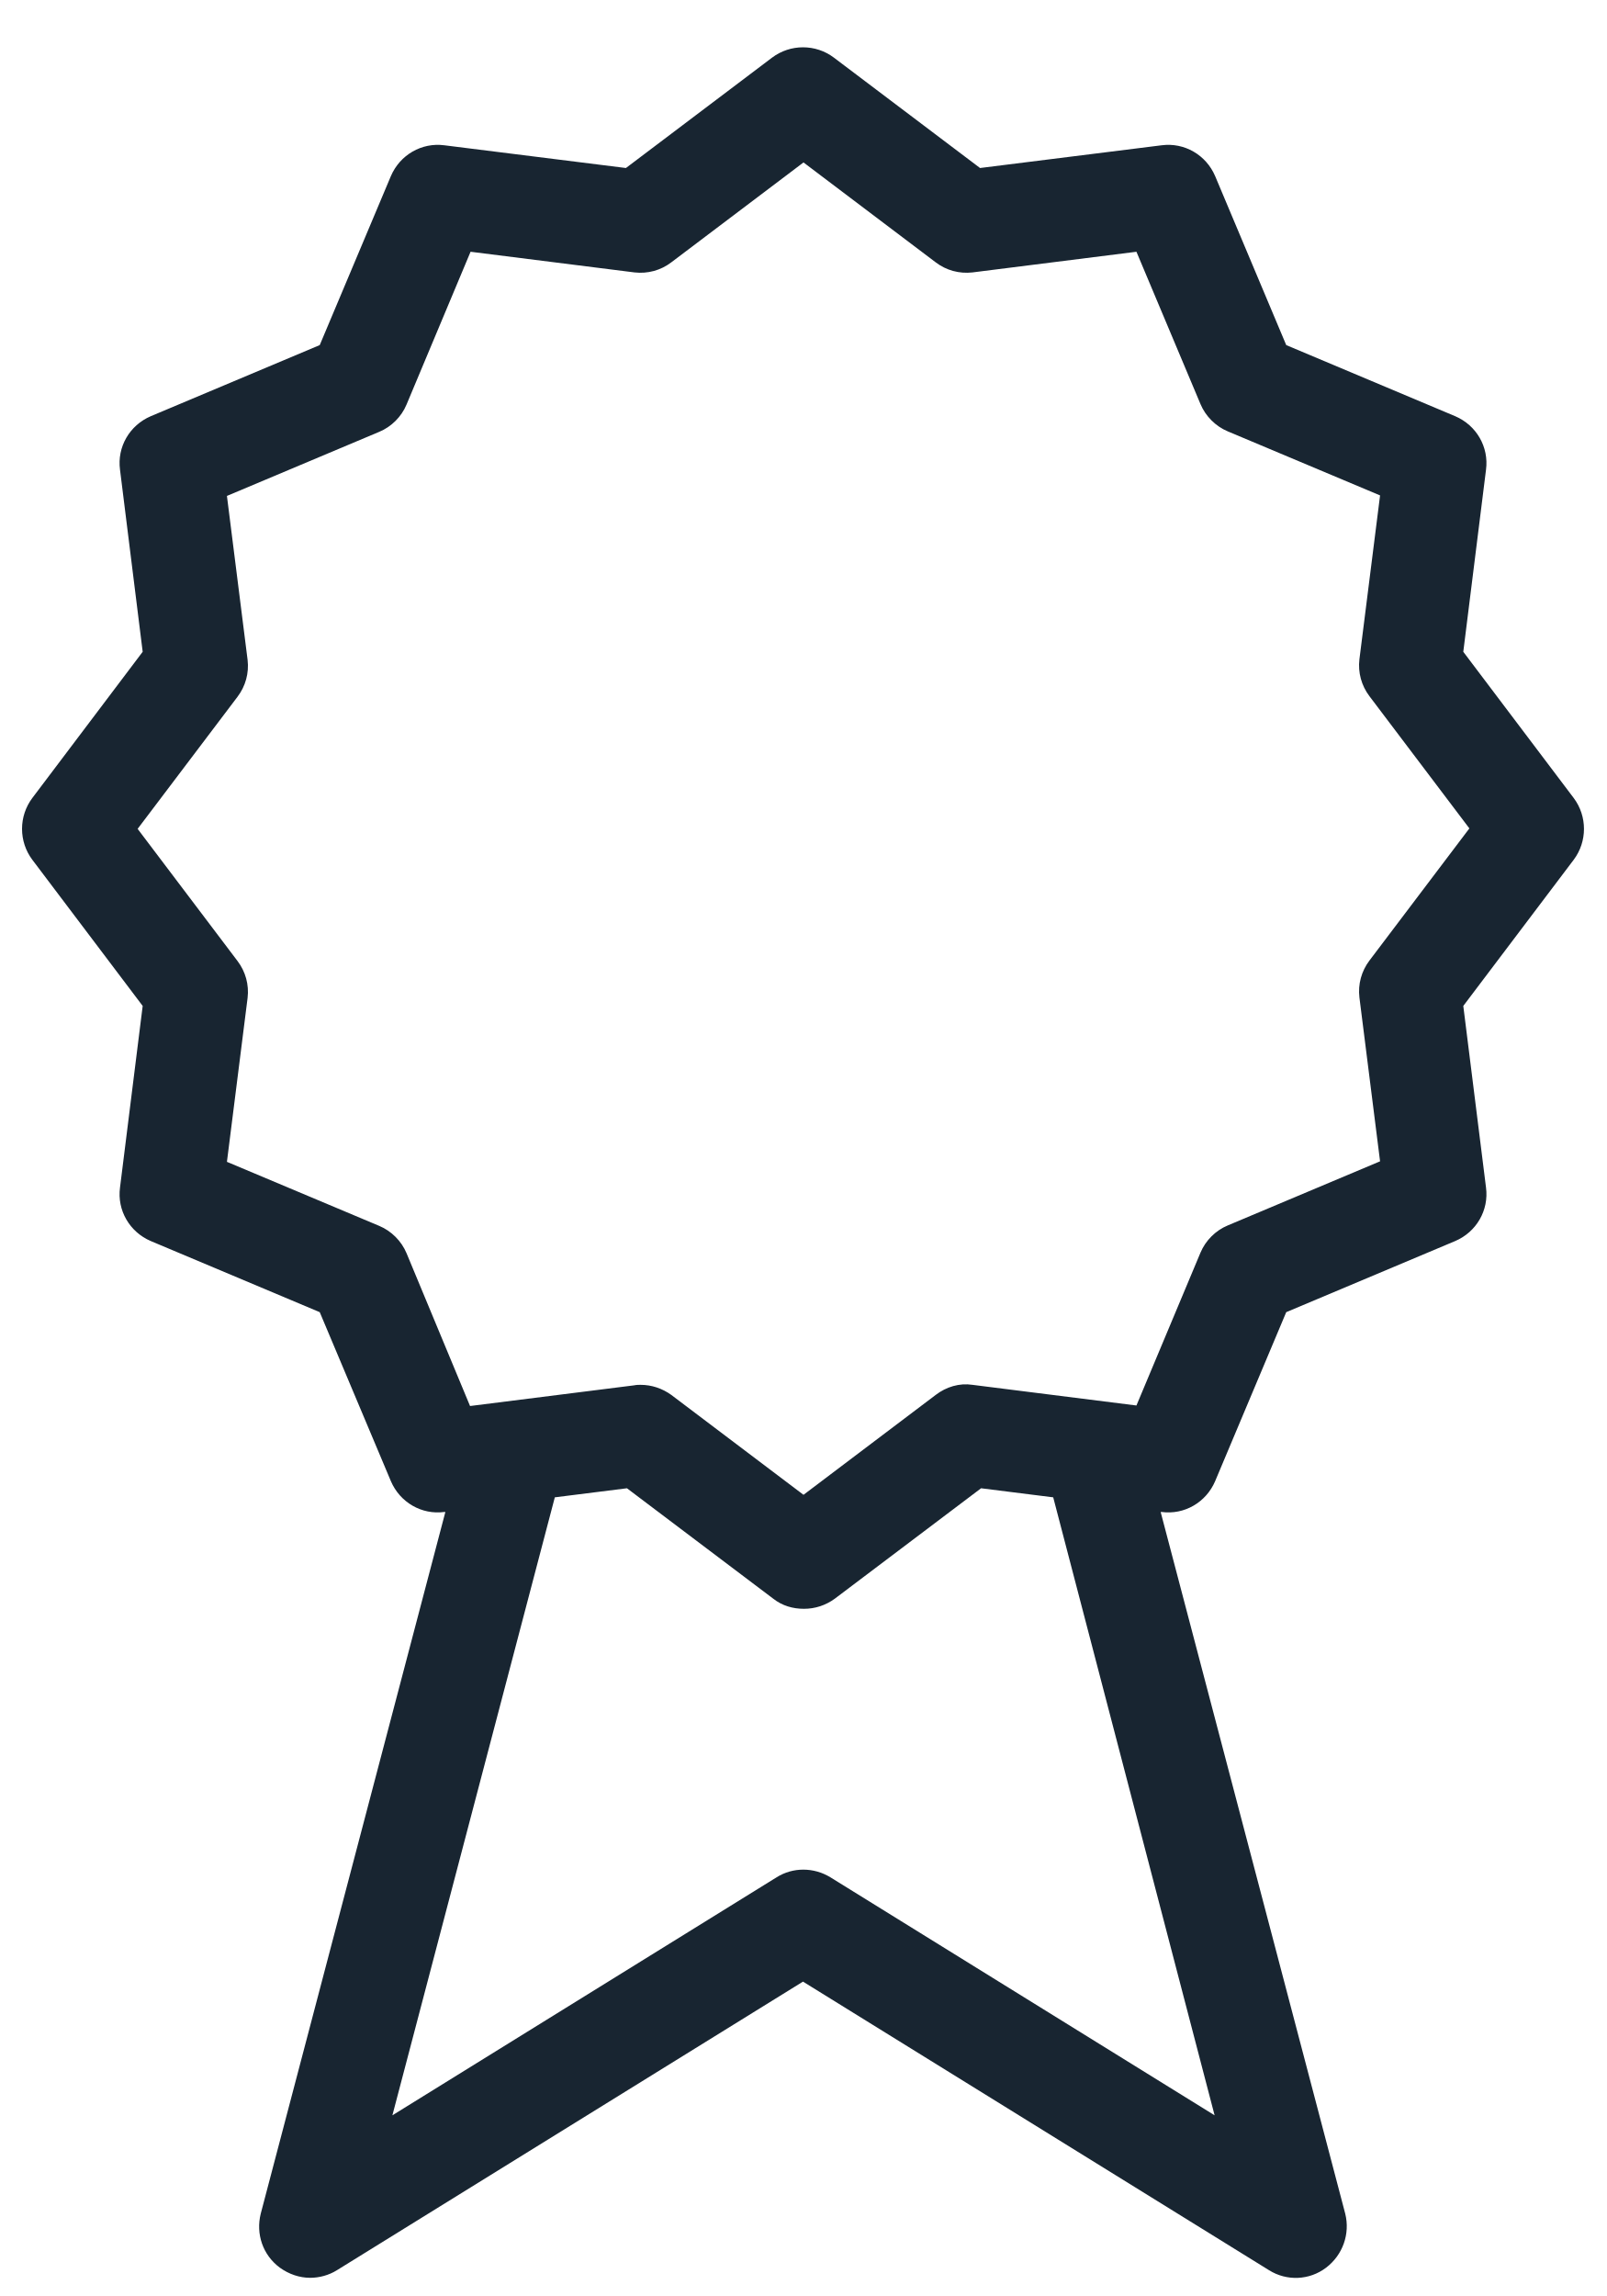
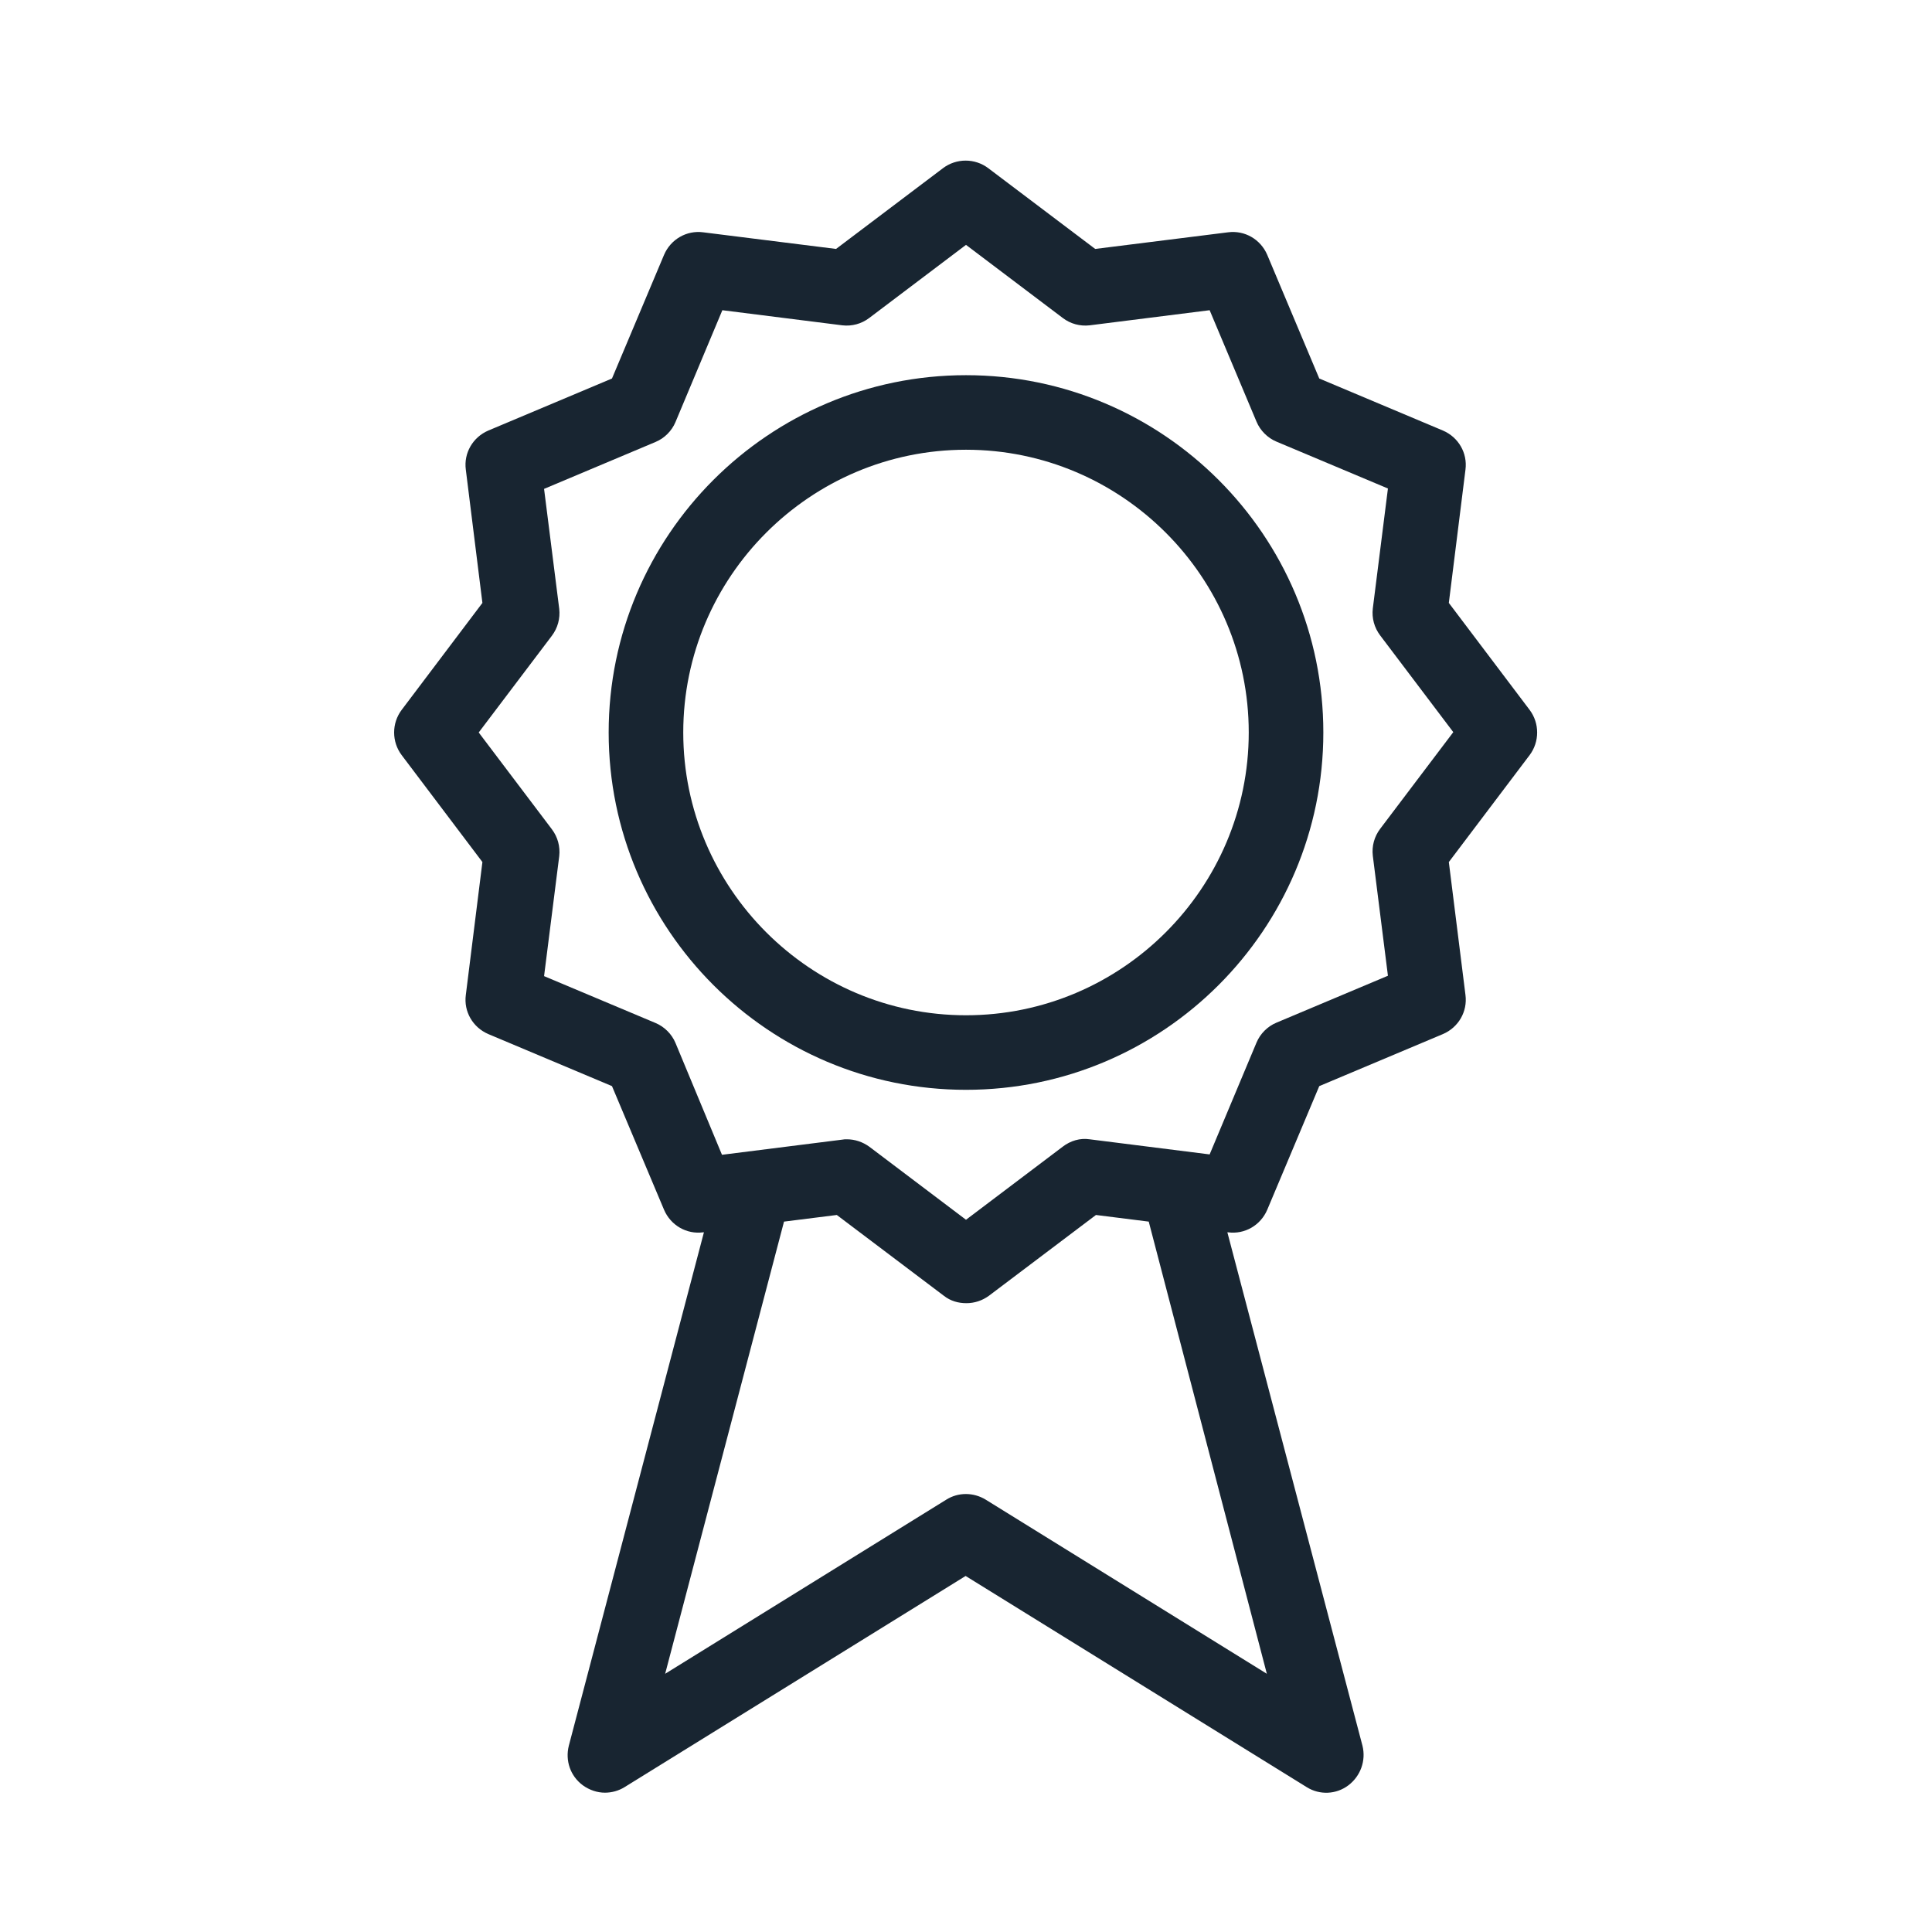
- <svg xmlns="http://www.w3.org/2000/svg" width="28" height="40" viewBox="0 0 28 40" fill="none">
-   <path d="M27.421 13.904L25.496 11.355L25.892 8.183C25.944 7.787 25.725 7.409 25.355 7.251L22.411 6.012L21.172 3.067C21.014 2.698 20.636 2.479 20.24 2.531L17.076 2.927L14.527 1.002C14.373 0.886 14.184 0.824 13.991 0.824C13.798 0.824 13.61 0.886 13.455 1.002L10.906 2.927L7.742 2.531C7.347 2.479 6.969 2.698 6.811 3.067L5.571 6.012L2.627 7.251C2.258 7.409 2.038 7.787 2.091 8.183L2.486 11.355L0.562 13.904C0.446 14.059 0.384 14.247 0.384 14.44C0.384 14.634 0.446 14.822 0.562 14.977L2.486 17.525L2.091 20.689C2.038 21.085 2.258 21.463 2.627 21.621L5.571 22.86L6.811 25.805C6.969 26.174 7.347 26.394 7.742 26.341H7.76L4.543 38.566C4.455 38.918 4.578 39.287 4.877 39.507C5.035 39.621 5.22 39.683 5.404 39.683C5.562 39.683 5.729 39.639 5.87 39.551L13.991 34.523L22.112 39.551C22.42 39.744 22.815 39.727 23.105 39.507C23.395 39.287 23.527 38.918 23.439 38.566L20.223 26.341H20.24C20.636 26.394 21.014 26.174 21.172 25.805L22.411 22.86L25.355 21.621C25.725 21.463 25.944 21.085 25.892 20.689L25.496 17.525L27.421 14.977C27.658 14.66 27.658 14.221 27.421 13.904ZM21.163 36.852L14.466 32.704C14.176 32.528 13.815 32.528 13.534 32.704L6.837 36.852L9.667 26.086L10.924 25.928L13.473 27.852C13.631 27.976 13.815 28.028 14.009 28.028C14.202 28.028 14.387 27.967 14.545 27.852L17.094 25.928L18.351 26.086L21.163 36.852ZM23.861 16.734C23.721 16.919 23.659 17.148 23.686 17.376L24.046 20.232L21.392 21.349C21.181 21.436 21.005 21.612 20.917 21.823L19.801 24.486L16.944 24.126C16.716 24.091 16.487 24.161 16.303 24.302L14 26.042L11.697 24.302C11.539 24.188 11.354 24.126 11.161 24.126C11.126 24.126 11.091 24.126 11.047 24.135L8.19 24.495L7.083 21.832C6.995 21.621 6.819 21.445 6.608 21.357L3.954 20.241L4.314 17.385C4.341 17.156 4.279 16.928 4.139 16.743L2.398 14.44L4.139 12.138C4.279 11.953 4.341 11.725 4.314 11.496L3.954 8.64L6.608 7.523C6.819 7.436 6.995 7.26 7.083 7.049L8.199 4.386L11.056 4.746C11.284 4.772 11.513 4.711 11.697 4.57L14 2.83L16.303 4.57C16.487 4.711 16.716 4.772 16.944 4.746L19.801 4.386L20.917 7.04C21.005 7.251 21.181 7.427 21.392 7.515L24.046 8.631L23.686 11.487C23.659 11.716 23.721 11.944 23.861 12.129L25.602 14.432L23.861 16.734Z" fill="#182531" />
+ <svg xmlns="http://www.w3.org/2000/svg" width="46" height="46" viewBox="0 0 46 46" fill="none">
+   <path d="M23 8.933C18.307 8.933 14.492 12.747 14.492 17.44C14.492 22.134 18.307 25.948 23 25.948C27.693 25.948 31.508 22.134 31.508 17.44C31.508 12.747 27.693 8.933 23 8.933ZM23 24.173C19.291 24.173 16.268 21.149 16.268 17.44C16.268 13.731 19.291 10.708 23 10.708C26.709 10.708 29.732 13.731 29.732 17.44C29.732 21.149 26.709 24.173 23 24.173Z" fill="#182531" />
+   <path d="M36.421 16.904L34.496 14.355L34.892 11.183C34.944 10.787 34.725 10.409 34.355 10.251L31.411 9.012L30.172 6.067C30.014 5.698 29.636 5.479 29.24 5.531L26.076 5.927L23.527 4.002C23.372 3.886 23.184 3.824 22.991 3.824C22.798 3.824 22.61 3.886 22.455 4.002L19.906 5.927L16.742 5.531C16.347 5.479 15.969 5.698 15.811 6.067L14.571 9.012L11.627 10.251C11.258 10.409 11.038 10.787 11.091 11.183L11.486 14.355L9.562 16.904C9.446 17.059 9.384 17.247 9.384 17.44C9.384 17.634 9.446 17.822 9.562 17.977L11.486 20.525L11.091 23.689C11.038 24.085 11.258 24.463 11.627 24.621L14.571 25.86L15.811 28.805C15.969 29.174 16.347 29.394 16.742 29.341H16.76L13.543 41.566C13.455 41.918 13.578 42.287 13.877 42.507C14.035 42.621 14.22 42.683 14.404 42.683C14.562 42.683 14.729 42.639 14.87 42.551L22.991 37.523L31.112 42.551C31.42 42.744 31.815 42.727 32.105 42.507C32.395 42.287 32.527 41.918 32.44 41.566L29.223 29.341H29.24C29.636 29.394 30.014 29.174 30.172 28.805L31.411 25.86L34.355 24.621C34.725 24.463 34.944 24.085 34.892 23.689L34.496 20.525L36.421 17.977C36.658 17.66 36.658 17.221 36.421 16.904ZM30.163 39.852L23.466 35.704C23.176 35.528 22.815 35.528 22.534 35.704L15.837 39.852L18.667 29.086L19.924 28.928L22.473 30.852C22.631 30.976 22.815 31.028 23.009 31.028C23.202 31.028 23.387 30.967 23.545 30.852L26.094 28.928L27.351 29.086L30.163 39.852ZM32.861 19.734C32.721 19.919 32.659 20.148 32.686 20.376L33.046 23.232L30.392 24.349C30.181 24.436 30.005 24.612 29.917 24.823L28.801 27.486L25.944 27.126C25.716 27.091 25.487 27.161 25.303 27.302L23 29.042L20.697 27.302C20.539 27.188 20.355 27.126 20.161 27.126C20.126 27.126 20.091 27.126 20.047 27.135L17.19 27.495L16.083 24.832C15.995 24.621 15.819 24.445 15.608 24.357L12.954 23.241L13.315 20.385C13.341 20.156 13.279 19.928 13.139 19.743L11.398 17.44L13.139 15.138C13.279 14.953 13.341 14.725 13.315 14.496L12.954 11.64L15.608 10.523C15.819 10.436 15.995 10.26 16.083 10.049L17.199 7.386L20.056 7.746C20.284 7.772 20.513 7.711 20.697 7.57L23 5.83L25.303 7.57C25.487 7.711 25.716 7.772 25.944 7.746L28.801 7.386L29.917 10.04C30.005 10.251 30.181 10.427 30.392 10.515L33.046 11.631L32.686 14.487C32.659 14.716 32.721 14.944 32.861 15.129L34.602 17.432L32.861 19.734Z" fill="#182531" />
</svg>
